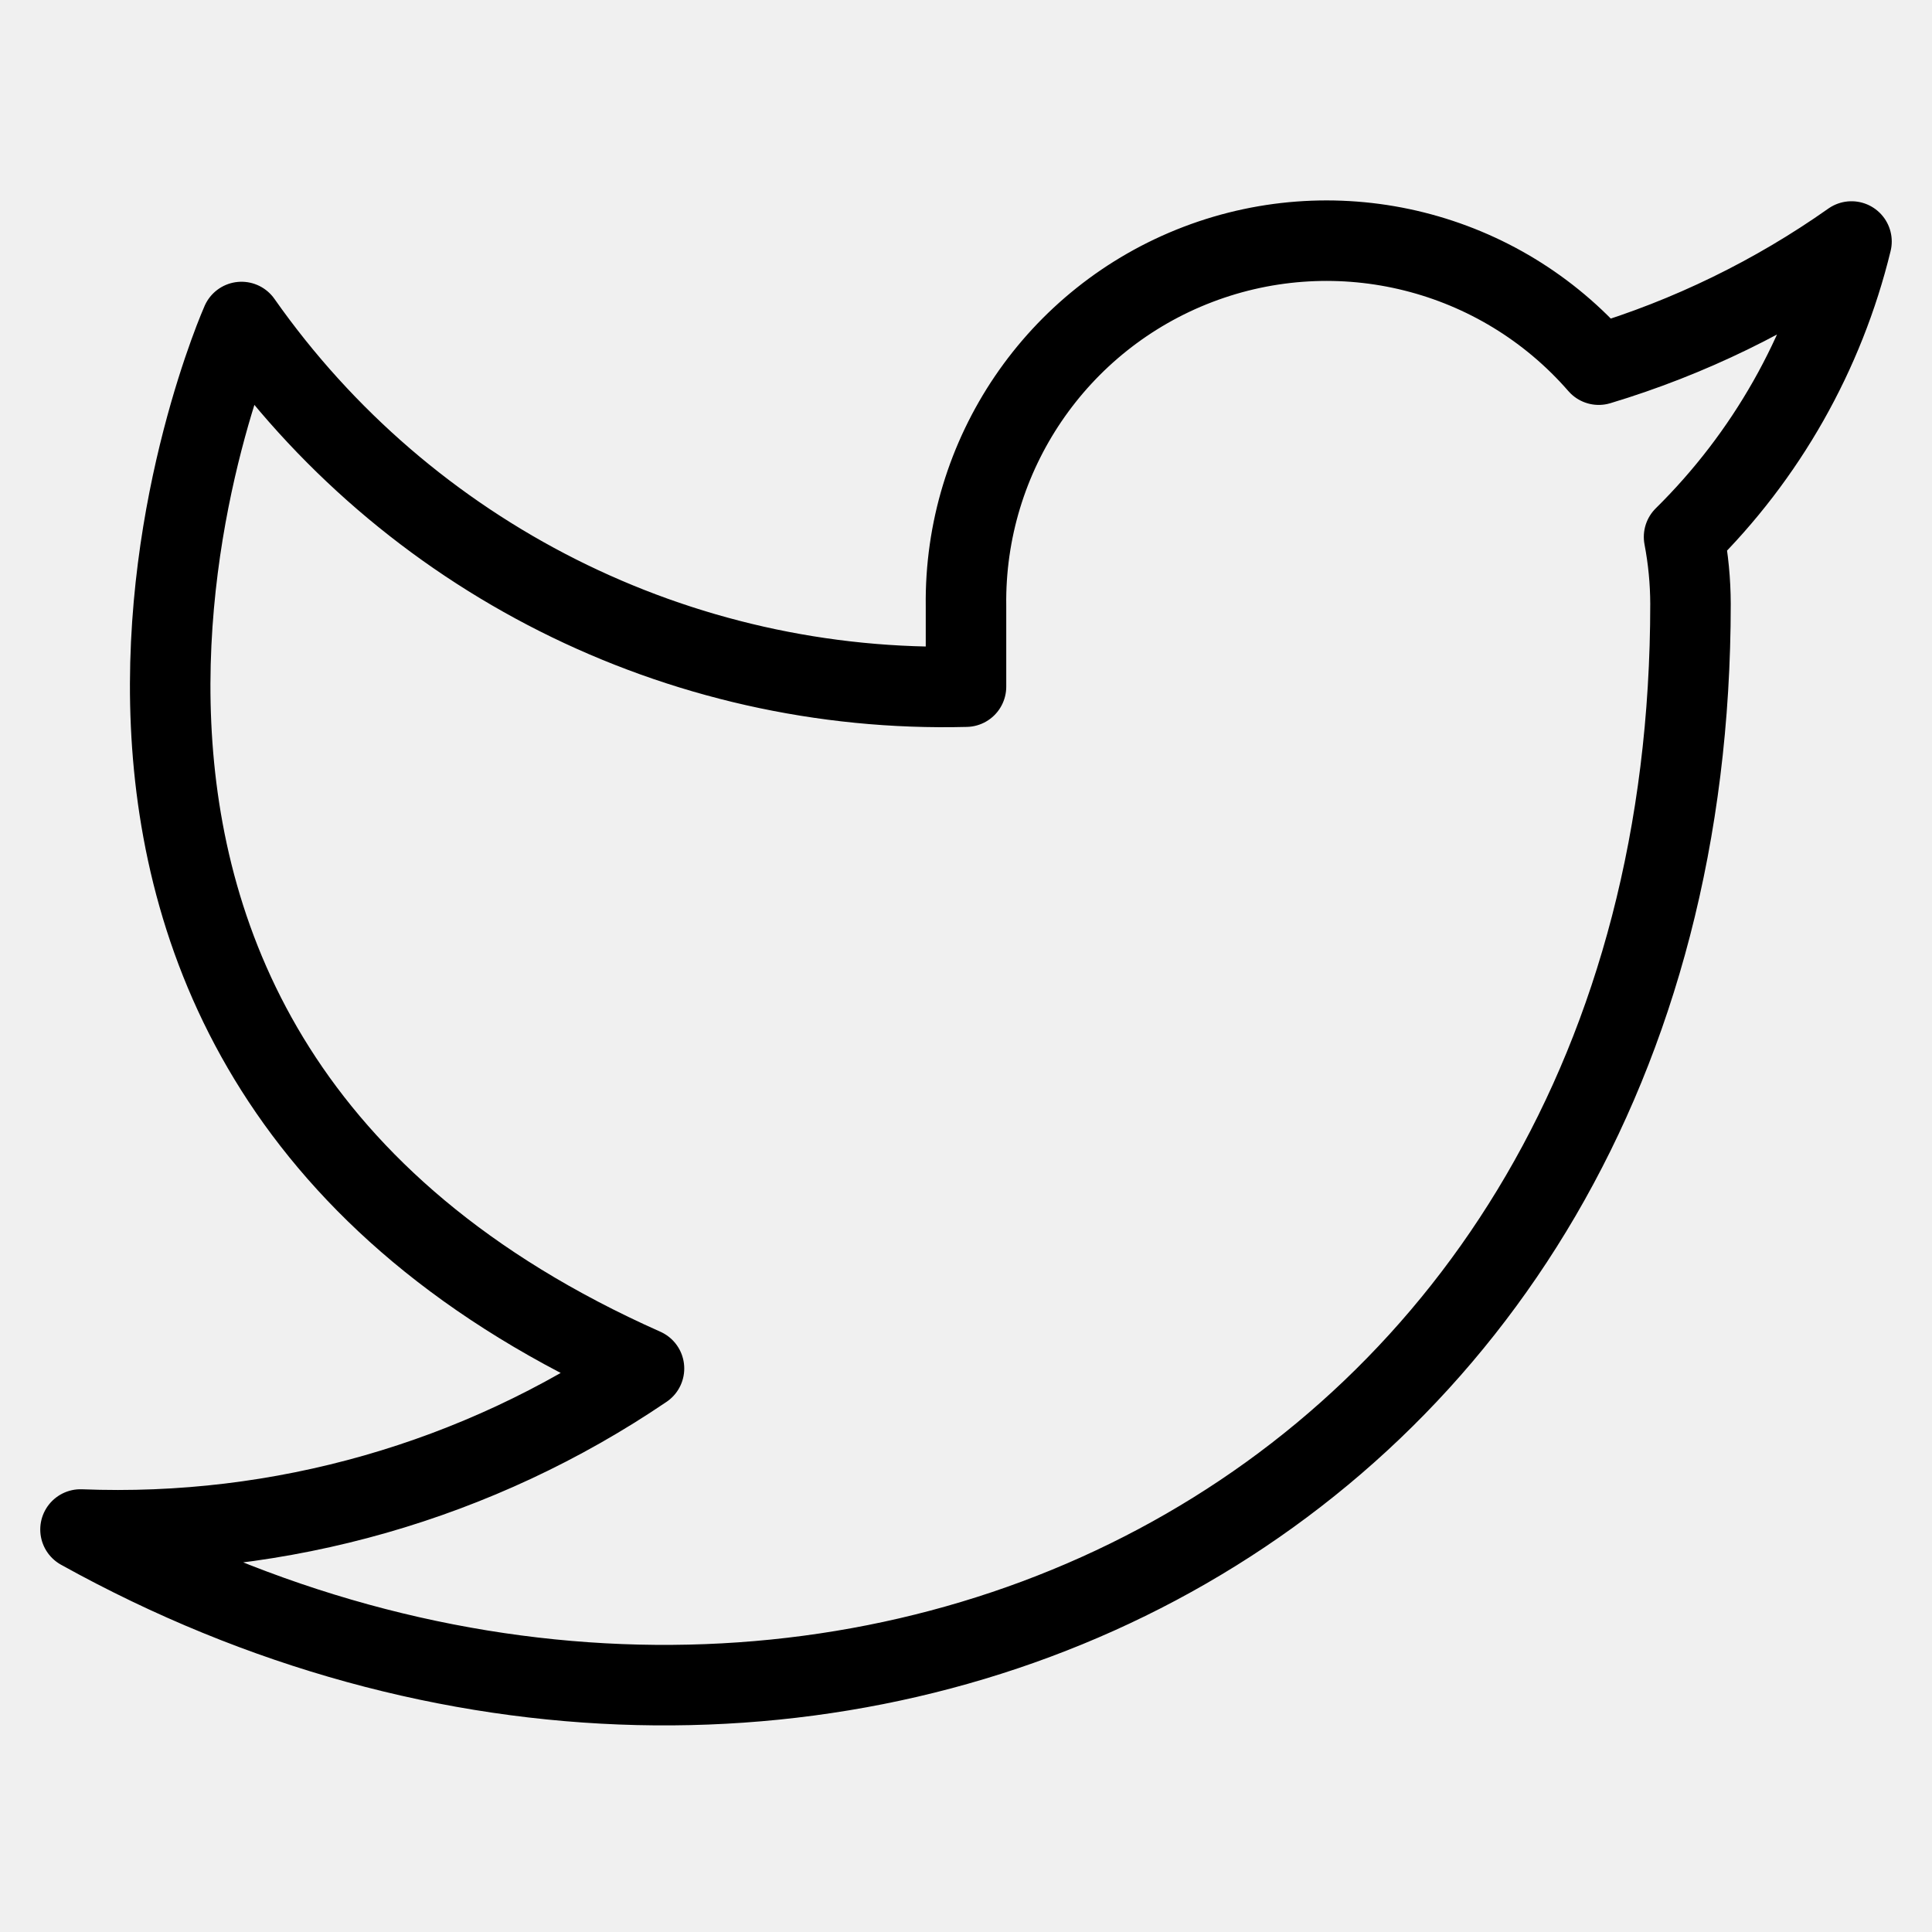
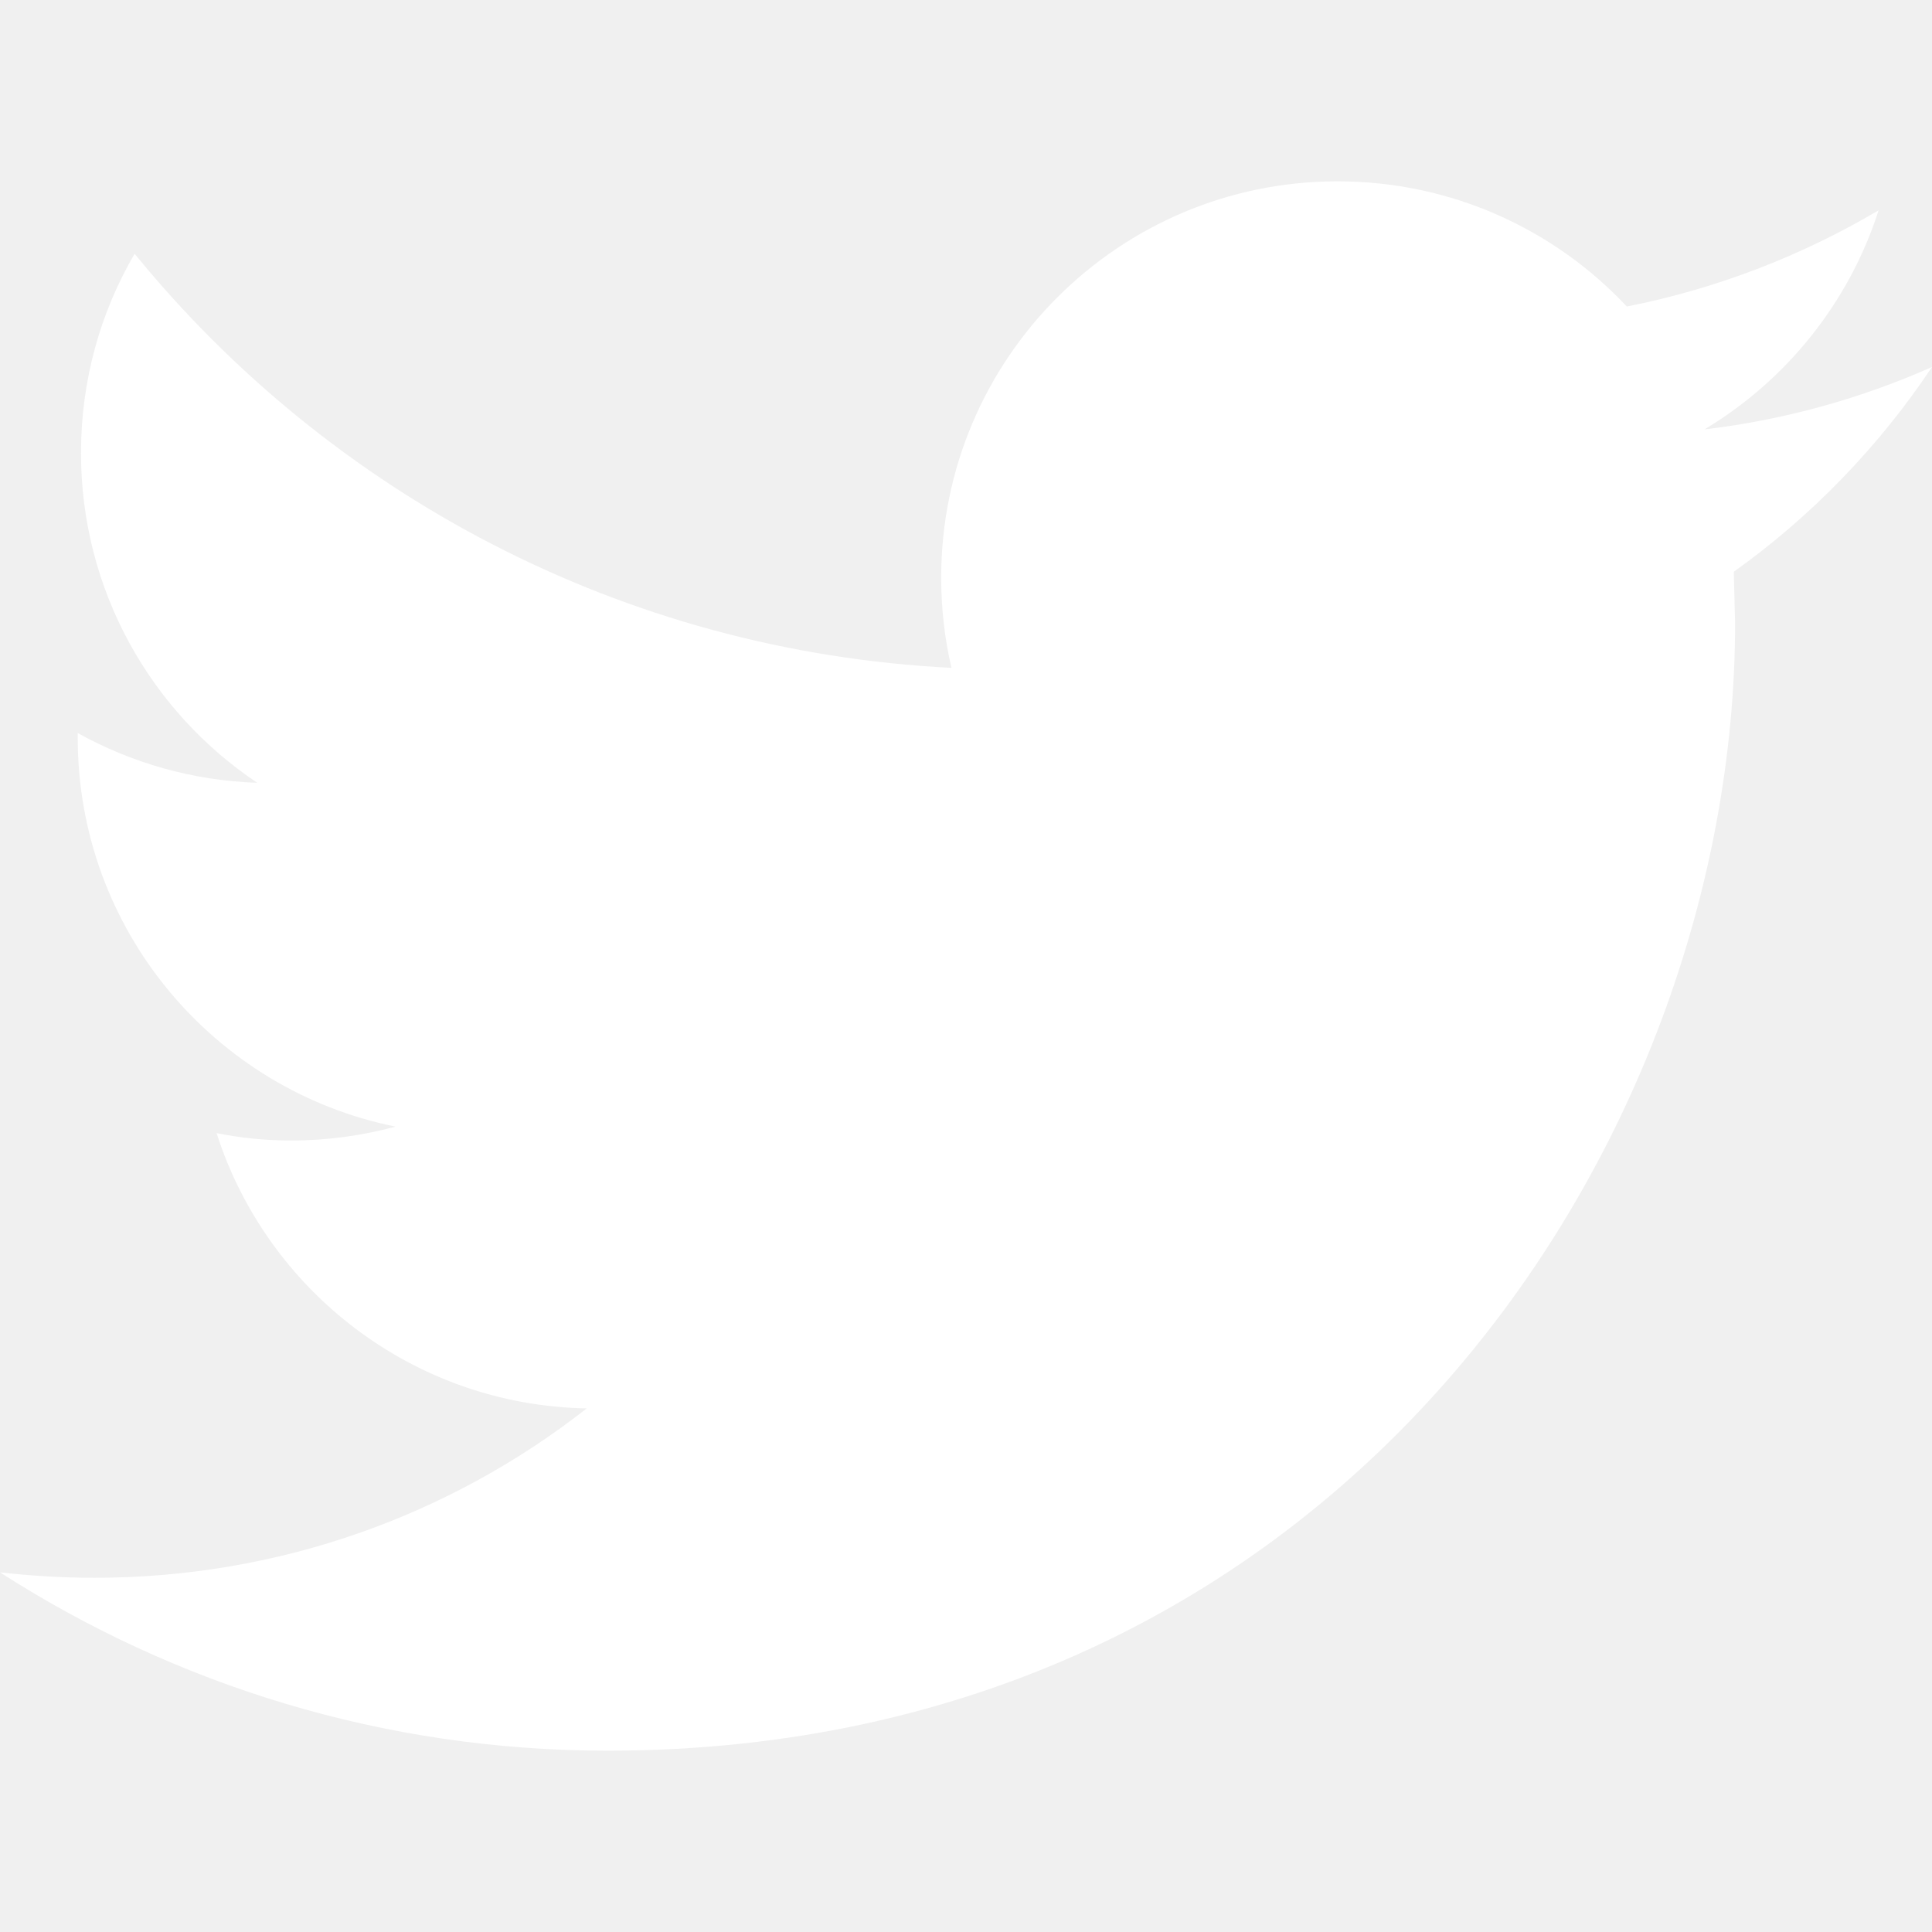
- <svg xmlns="http://www.w3.org/2000/svg" width="24" height="24" viewBox="0 0 24 24" fill="none" stroke="currentColor" stroke-width="1" stroke-linecap="round" stroke-linejoin="round" class="feather feather-twitter">
-   <path d="M23 3a10.9 10.9 0 0 1-3.14 1.53 4.48 4.48 0 0 0-7.86 3v1A10.66 10.66 0 0 1 3 4s-4 9 5 13a11.64 11.64 0 0 1-7 2c9 5 20 0 20-11.5a4.5 4.5 0 0 0-.08-.83A7.72 7.72 0 0 0 23 3z" />
+ <svg xmlns="http://www.w3.org/2000/svg" version="1.1" id="Capa_1" x="0px" y="0px" viewBox="0 0 612 612" style="enable-background:new 0 0 612 612;" xml:space="preserve" width="512px" height="512px">
+   <g>
+     <g>
+       <path d="M612,116.258c-22.525,9.981-46.694,16.75-72.088,19.772c25.929-15.527,45.777-40.155,55.184-69.411    c-24.322,14.379-51.169,24.82-79.775,30.48c-22.907-24.437-55.49-39.658-91.63-39.658c-69.334,0-125.551,56.217-125.551,125.513    c0,9.828,1.109,19.427,3.251,28.606C197.065,206.32,104.556,156.337,42.641,80.386c-10.823,18.51-16.98,40.078-16.98,63.101    c0,43.559,22.181,81.993,55.835,104.479c-20.575-0.688-39.926-6.348-56.867-15.756v1.568c0,60.806,43.291,111.554,100.693,123.104    c-10.517,2.83-21.607,4.398-33.08,4.398c-8.107,0-15.947-0.803-23.634-2.333c15.985,49.907,62.336,86.199,117.253,87.194    c-42.947,33.654-97.099,53.655-155.916,53.655c-10.134,0-20.116-0.612-29.944-1.721c55.567,35.681,121.536,56.485,192.438,56.485    c230.948,0,357.188-191.291,357.188-357.188l-0.421-16.253C573.872,163.526,595.211,141.422,612,116.258z" fill="#FFFFFF" />
+     </g>
+   </g>
+   <g>
+ </g>
+   <g>
+ </g>
+   <g>
+ </g>
+   <g>
+ </g>
+   <g>
+ </g>
+   <g>
+ </g>
+   <g>
+ </g>
+   <g>
+ </g>
+   <g>
+ </g>
+   <g>
+ </g>
+   <g>
+ </g>
+   <g>
+ </g>
+   <g>
+ </g>
+   <g>
+ </g>
+   <g>
+ </g>
</svg>
